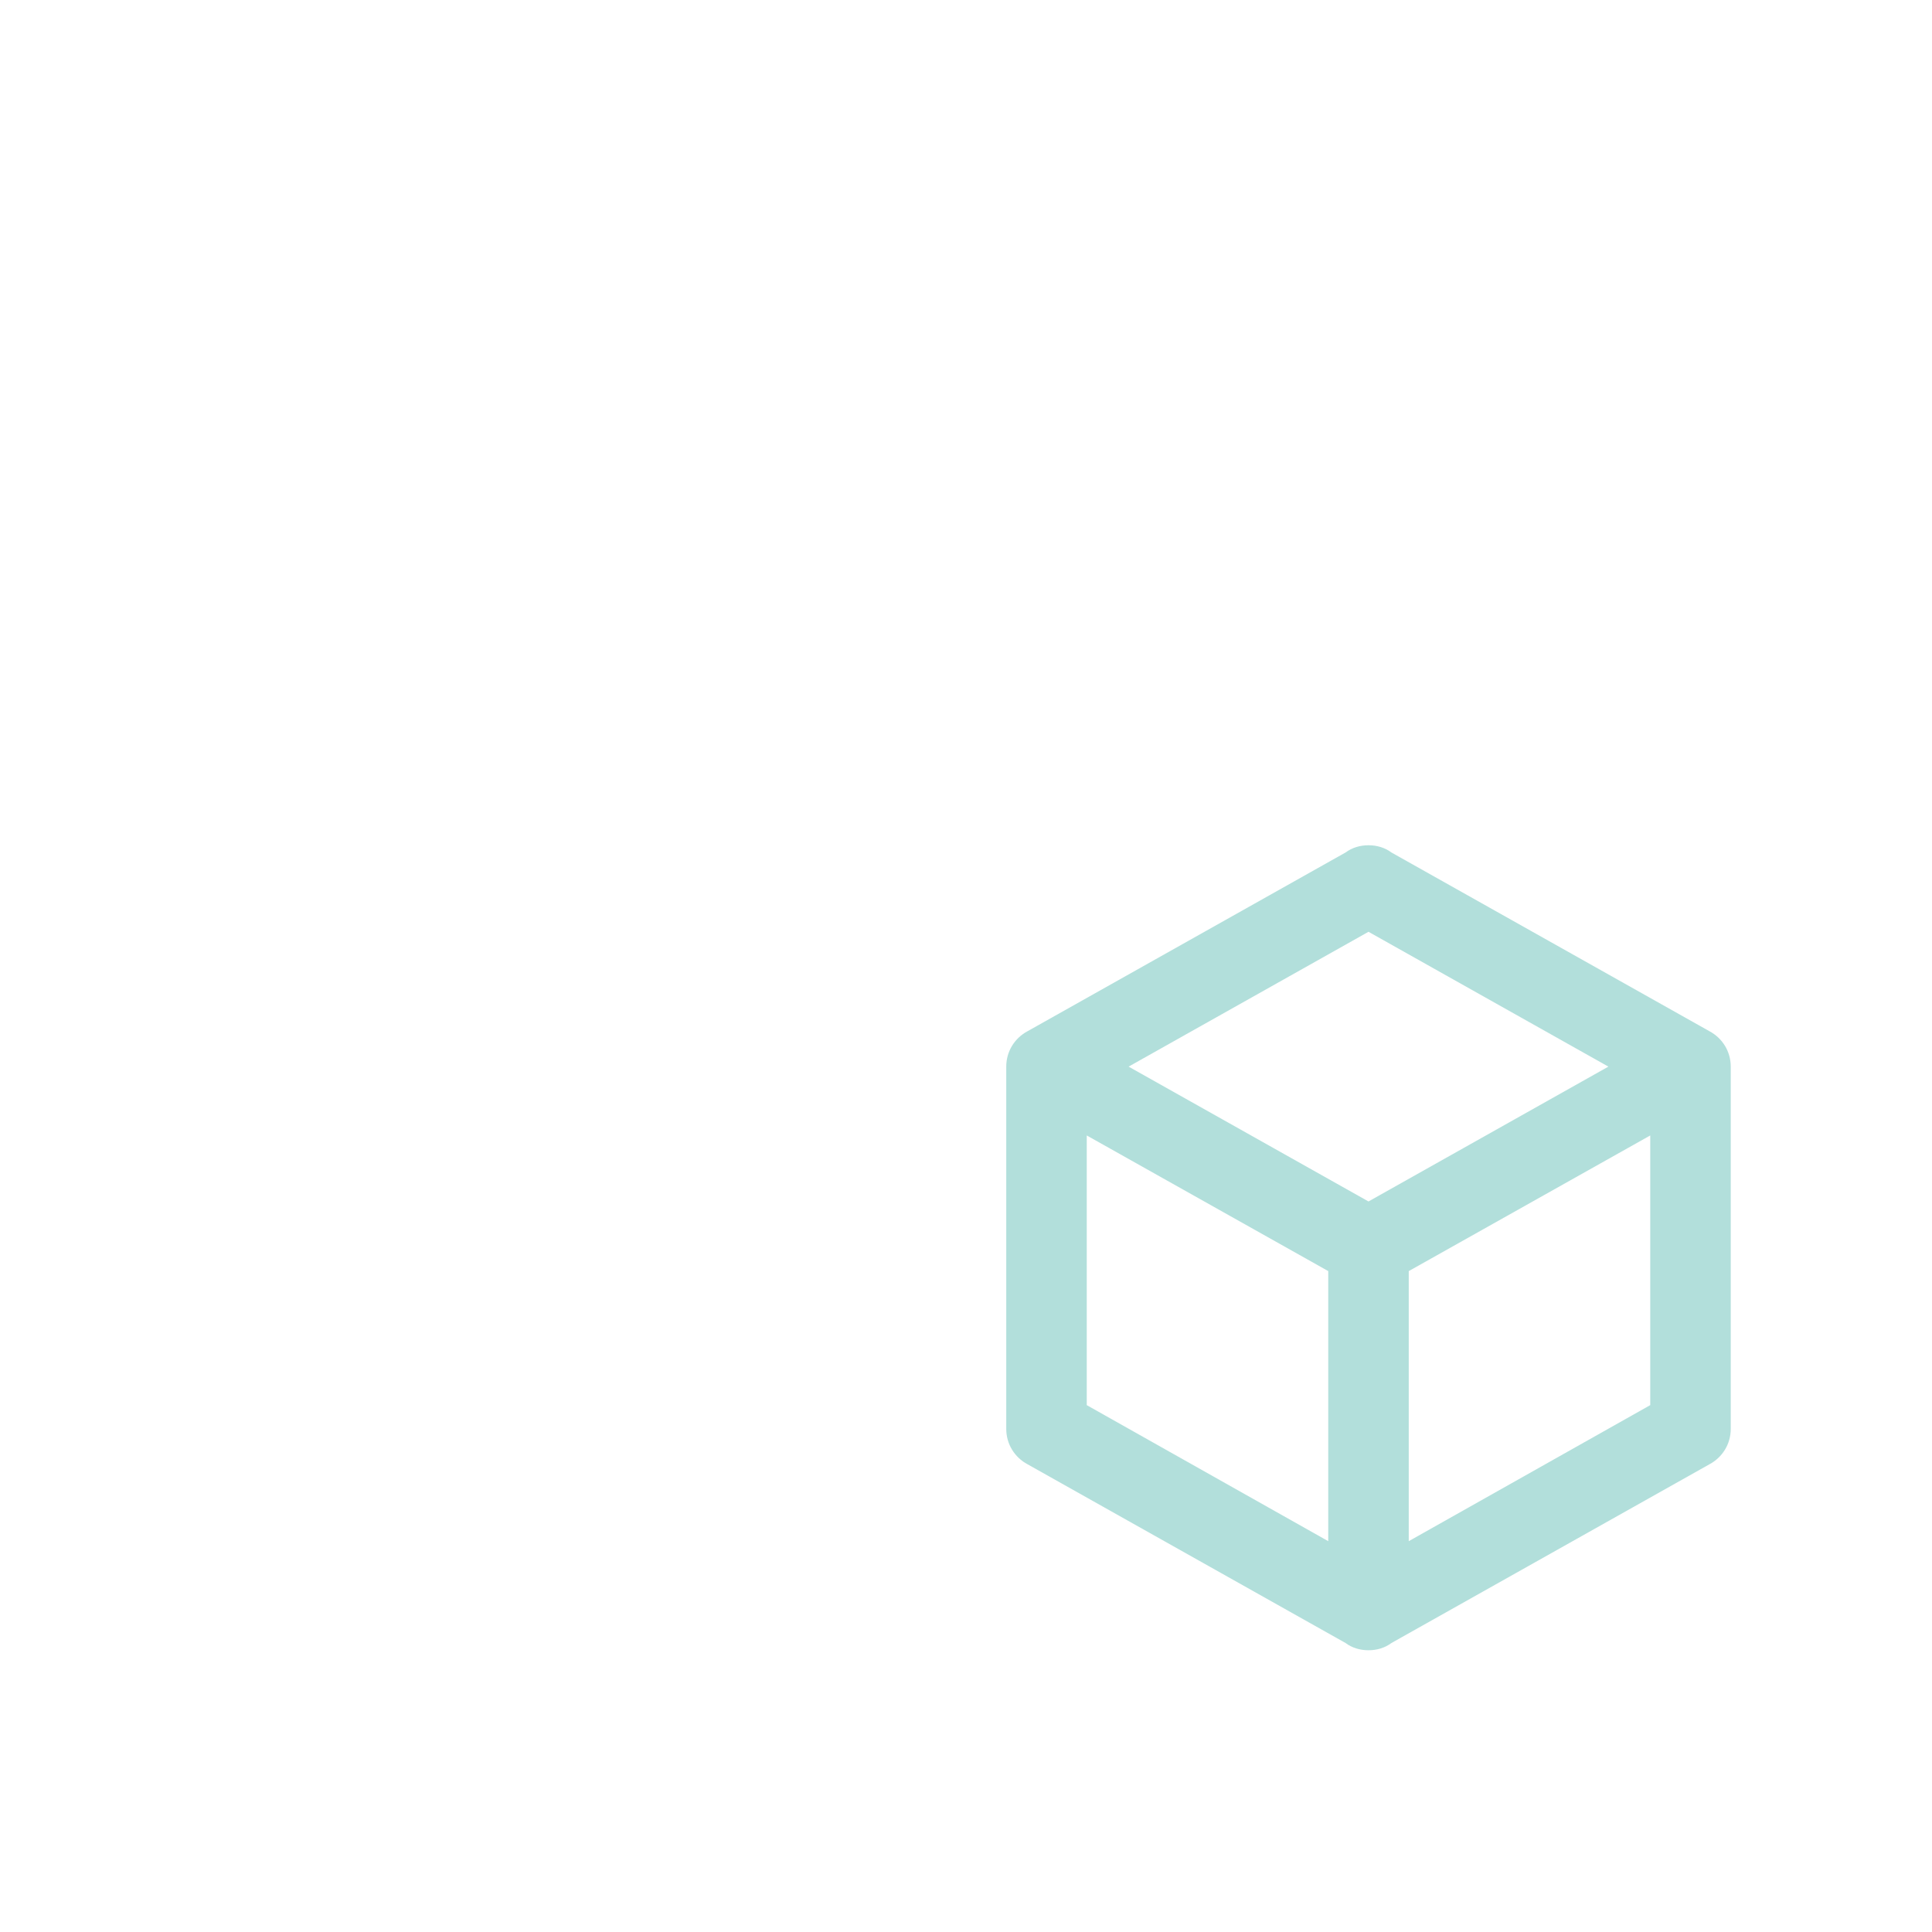
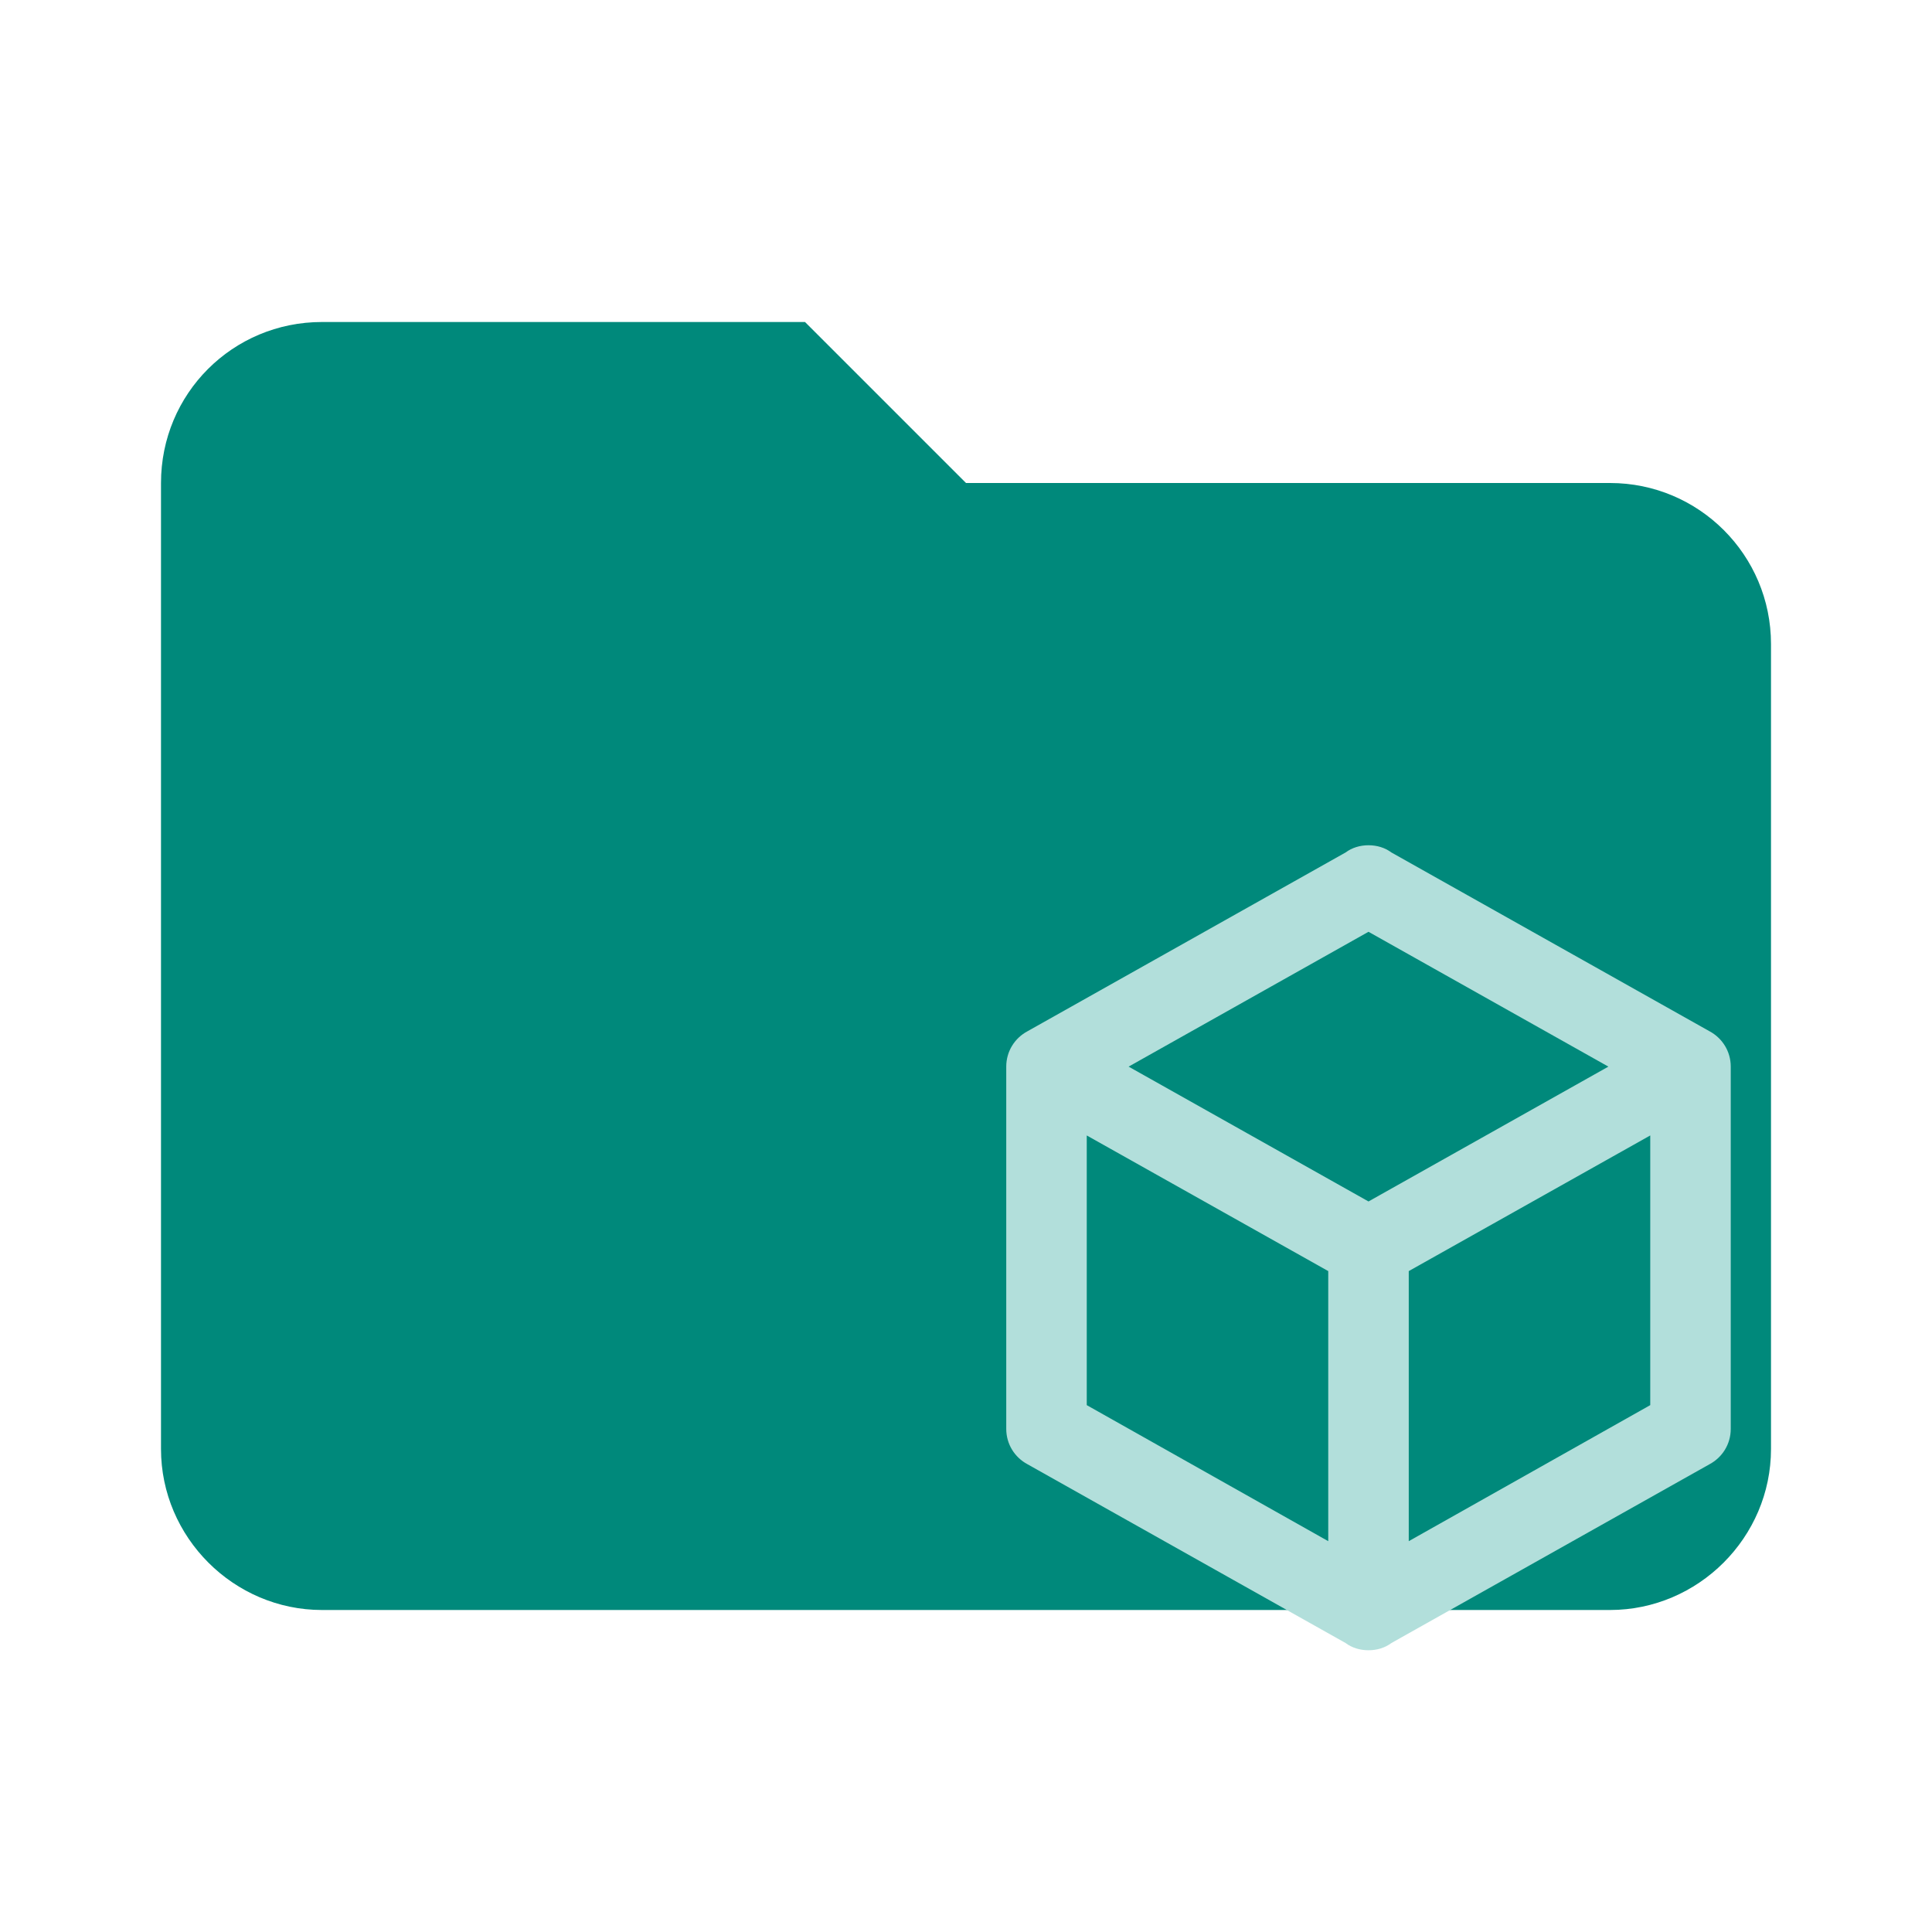
<svg xmlns="http://www.w3.org/2000/svg" width="16px" height="16px" viewBox="0 0 24 24">
-   <path d="M10" fill="#00897b" fill-rule="nonzero" />
+   <path d="M10 4H4c-1.11 0-2 .89-2 2v12c0 1.097.903 2 2 2h16c1.097 0 2-.903 2-2V8a2 2 0 0 0-2-2h-8l-2-2z" fill="#00897b" fill-rule="nonzero" />
  <g transform="translate(11 9.5) scale(.5)" fill="#b2dfdb">
    <path d="M21,16.5C21,16.88 20.79,17.21 20.47,17.38L12.57,21.82C12.41,21.94 12.21,22 12,22C11.79,22 11.59,21.94 11.43,21.82L3.53,17.38C3.21,17.21 3,16.88 3,16.5V7.5C3,7.12 3.21,6.79 3.53,6.62L11.43,2.18C11.59,2.06 11.79,2 12,2C12.21,2 12.41,2.06 12.57,2.18L20.47,6.62C20.79,6.79 21,7.12 21,7.5V16.5M12,4.15L6.04,7.5L12,10.85L17.96,7.5L12,4.15M5,15.91L11,19.29V12.58L5,9.21V15.91M19,15.91V9.21L13,12.58V19.29L19,15.91Z" />
  </g>
</svg>
